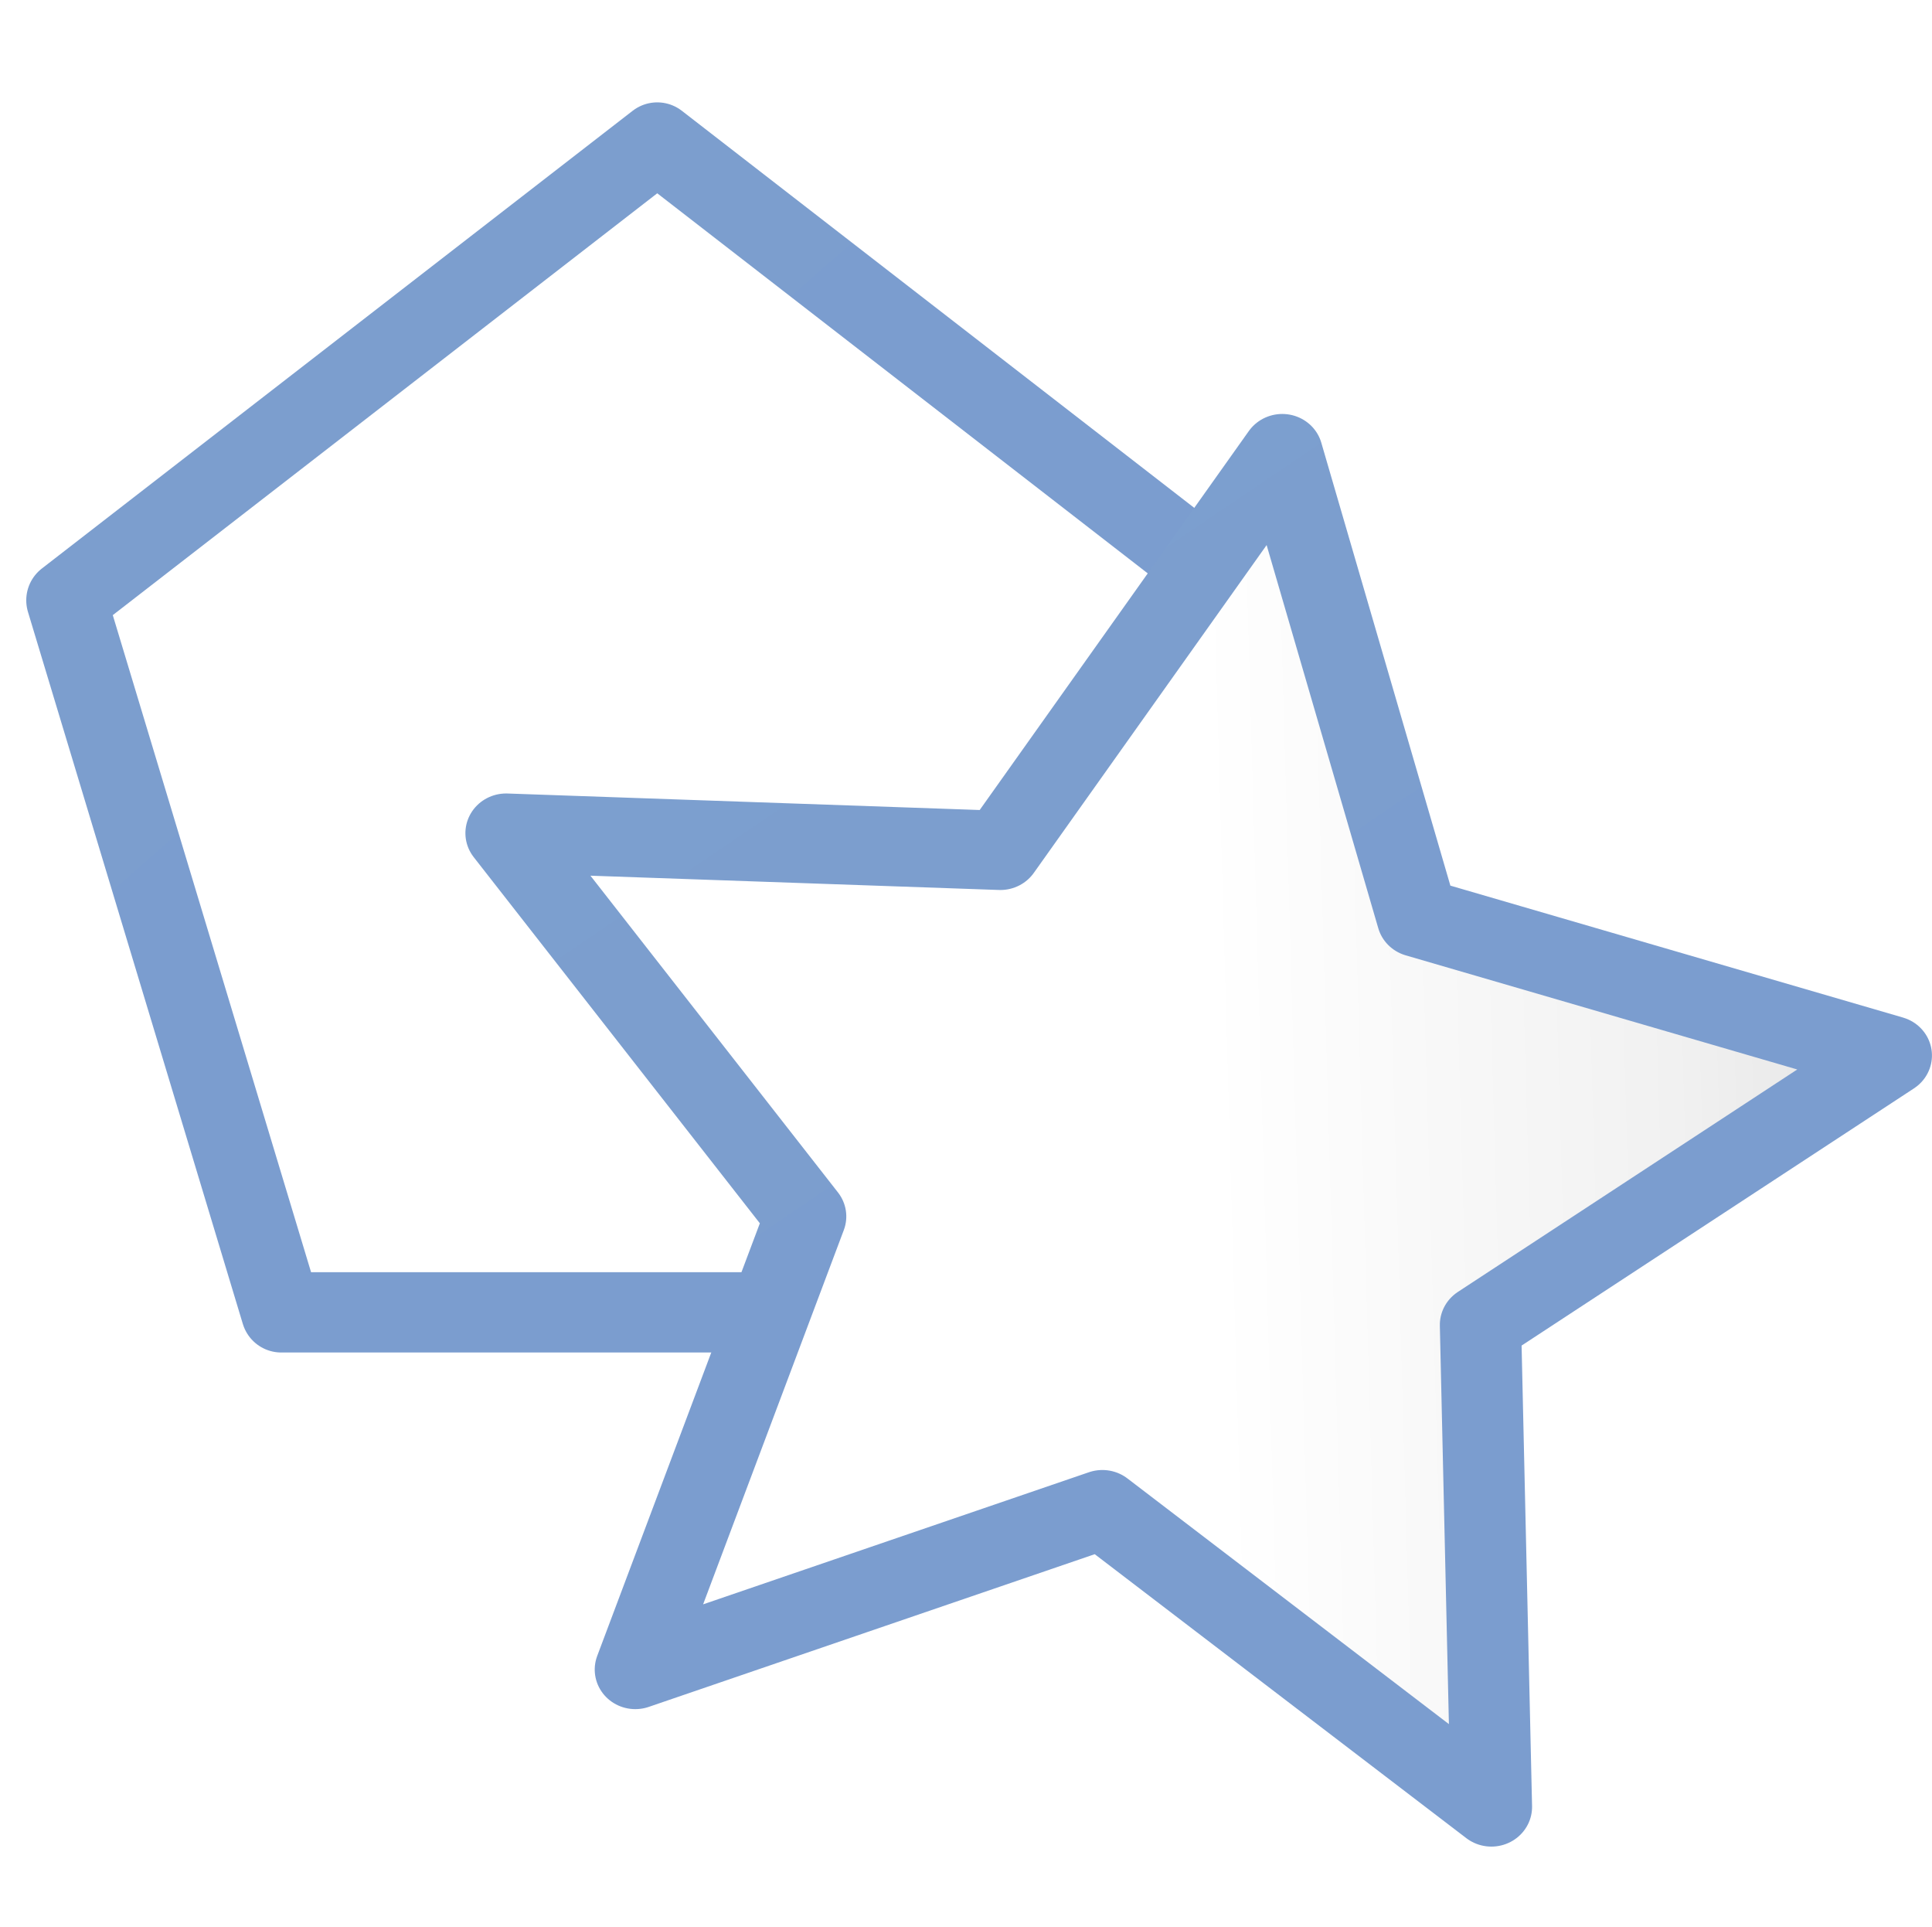
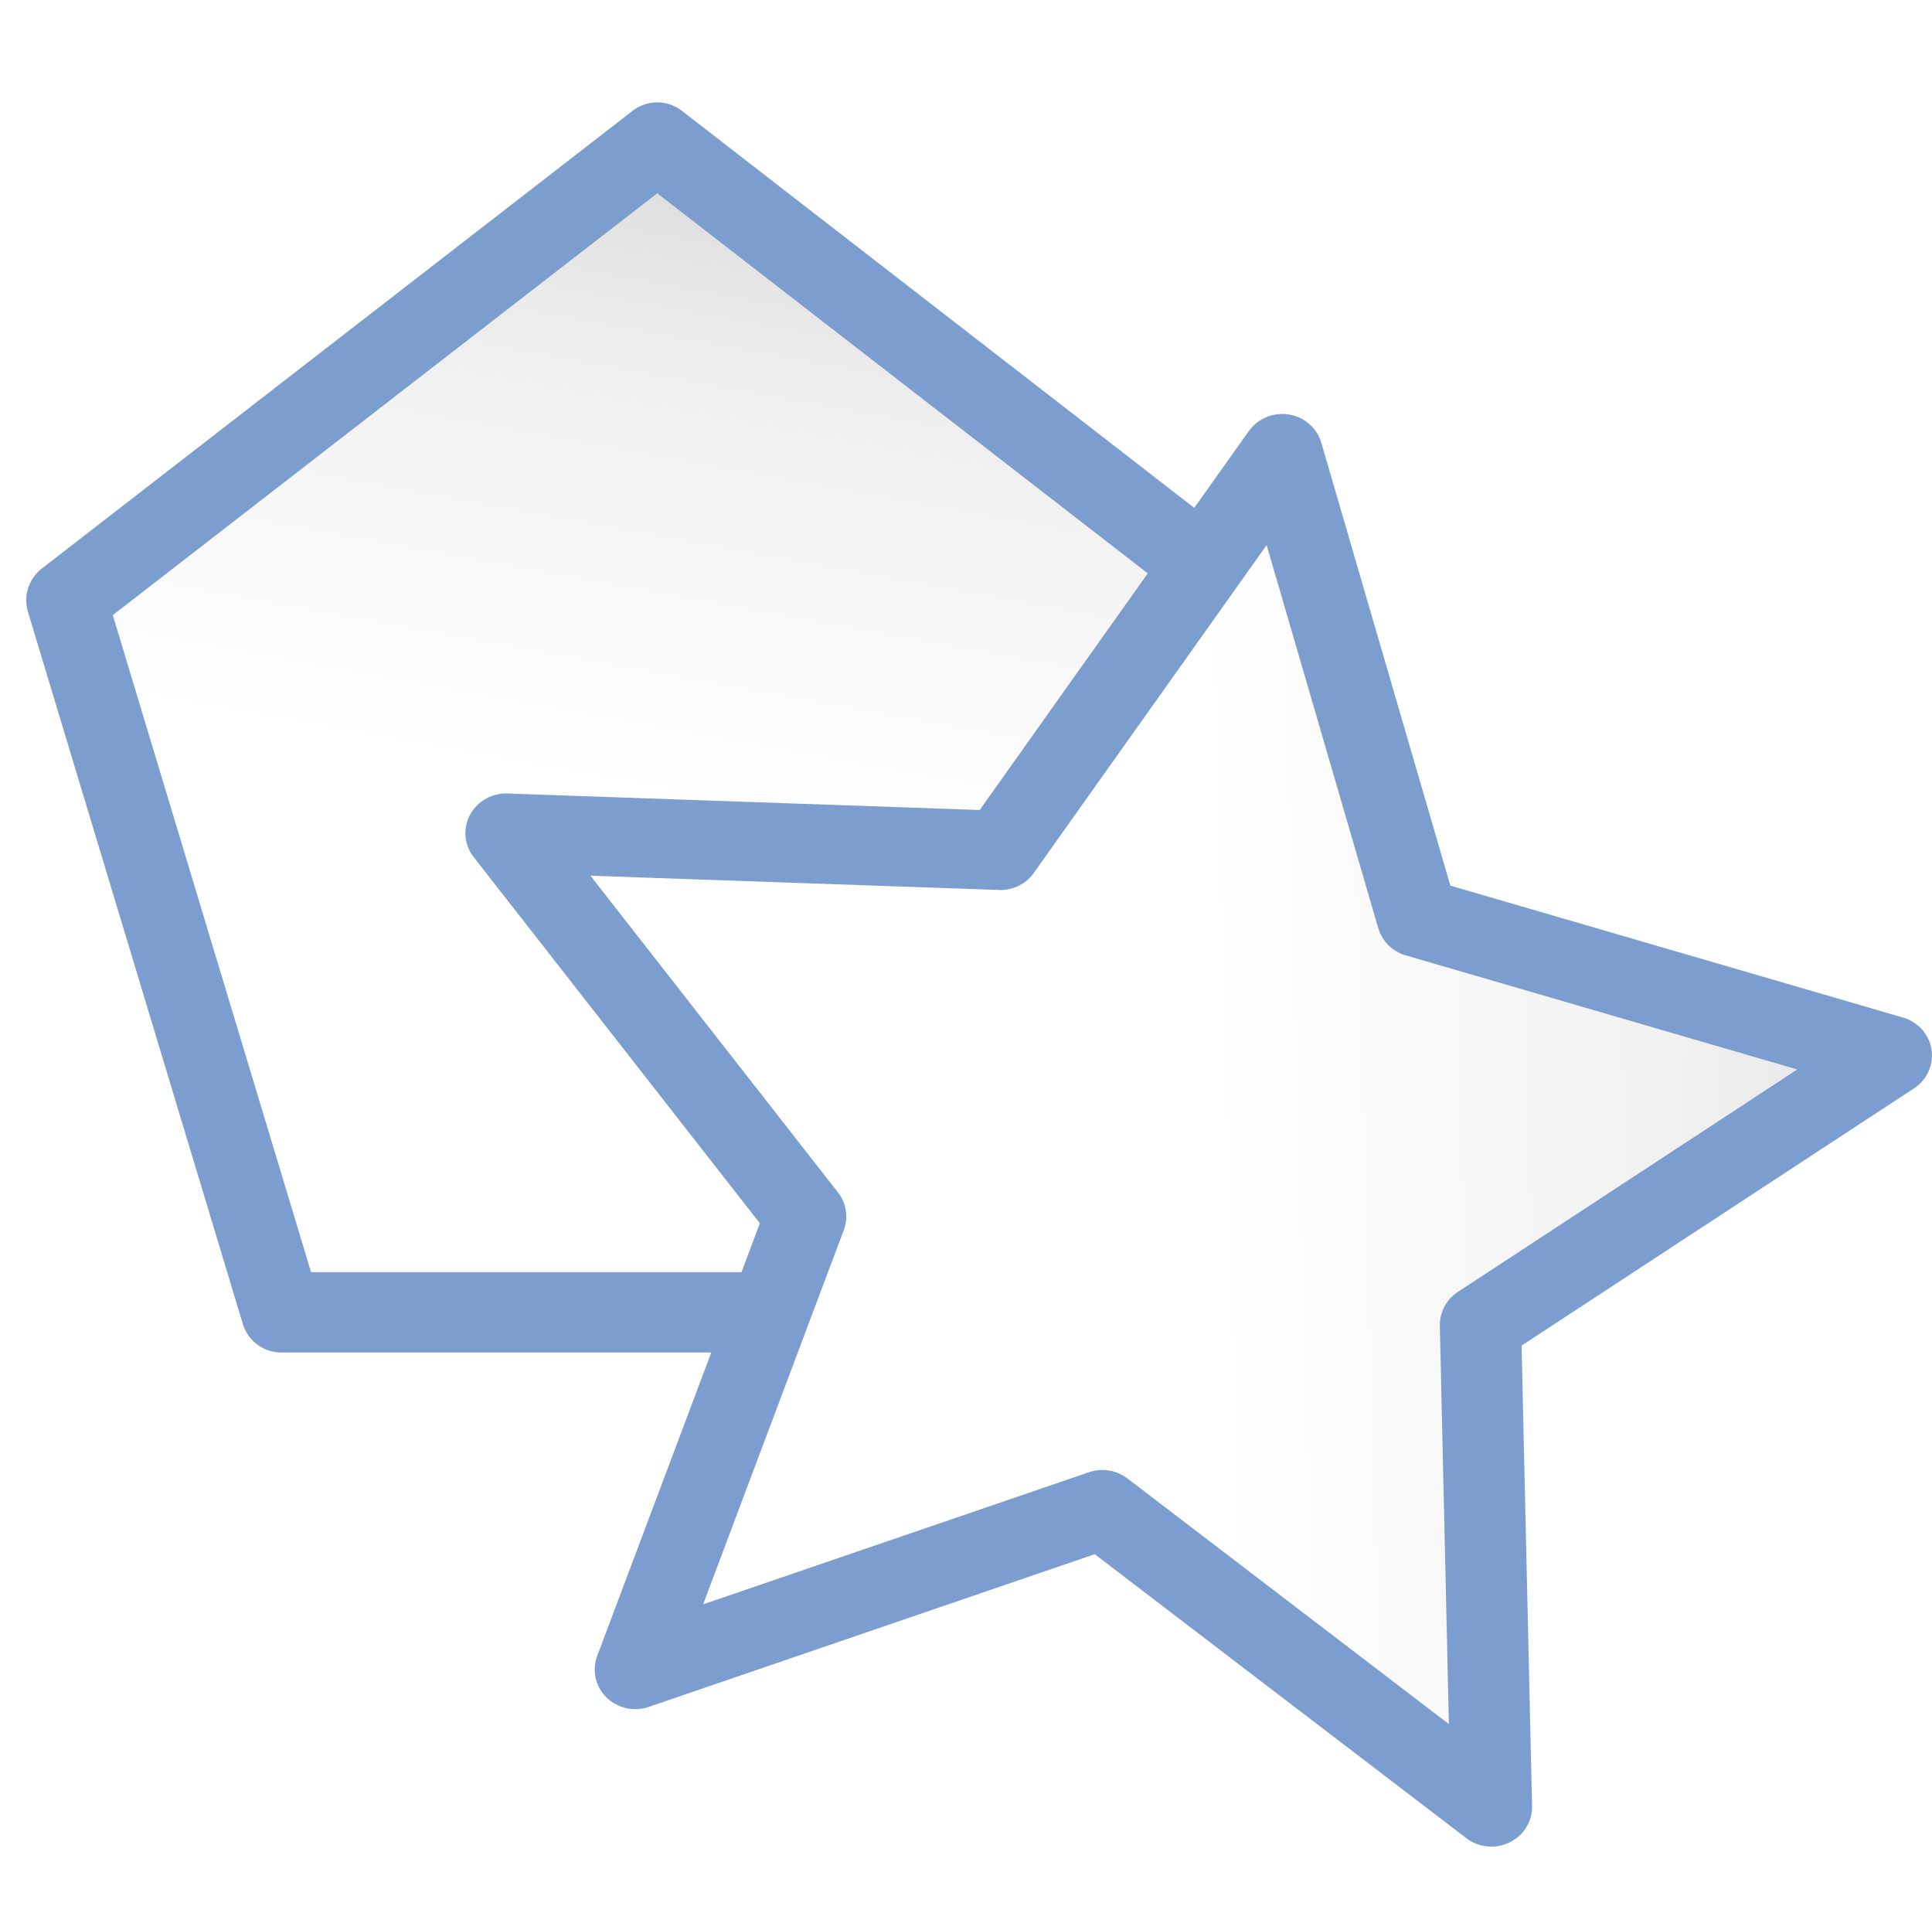
<svg xmlns="http://www.w3.org/2000/svg" xmlns:xlink="http://www.w3.org/1999/xlink" id="svg1" width="24.069" height="24" version="1.1">
  <defs id="defs3">
    <linearGradient id="linearGradient6679">
      <stop id="stop6681" offset="0" style="stop-color:#ffeb74;stop-opacity:1" />
      <stop id="stop6683" offset="1" style="stop-color:#ffffff;stop-opacity:1" />
    </linearGradient>
    <linearGradient id="linearGradient5704">
      <stop id="stop5706" offset="0" style="stop-color:#5a5a5a;stop-opacity:1" />
      <stop id="stop5708" offset="1" style="stop-color:#000000;stop-opacity:1" />
    </linearGradient>
    <linearGradient gradientTransform="matrix(1.004126,0,0,0.991974,339.8742,1.209495)" gradientUnits="userSpaceOnUse" id="linearGradient5936" x1="110" x2="117.827" xlink:href="#linearGradient7422" y1="174.499" y2="183.322" />
    <linearGradient gradientUnits="userSpaceOnUse" id="linearGradient6644" x1="98.531" x2="101.695" xlink:href="#linearGradient7422" y1="191.044" y2="195.889" />
    <linearGradient id="linearGradient7422">
      <stop style="stop-color:#7c9fcf;stop-opacity:1" offset="0" id="stop7424" />
      <stop id="stop5348" offset="0.5" style="stop-color:#7c9ece;stop-opacity:1" />
      <stop id="stop7426" offset="1" style="stop-color:#7b9dcf;stop-opacity:1" />
    </linearGradient>
    <linearGradient id="linearGradient3369">
      <stop id="stop3372" offset="0" style="stop-color:#ffffff;stop-opacity:1;" />
      <stop style="stop-color:#ffffff;stop-opacity:1;" offset="0.506" id="stop3374" />
      <stop style="stop-color:#f1f1f1;stop-opacity:1;" offset="0.823" id="stop3376" />
      <stop id="stop3378" offset="0.906" style="stop-color:#eaeaea;stop-opacity:1;" />
      <stop id="stop3384" offset="1" style="stop-color:#dfdfdf;stop-opacity:1;" />
    </linearGradient>
    <linearGradient xlink:href="#linearGradient3369" id="linearGradient7909" x1="97.273" y1="194.767" x2="109.451" y2="194.767" gradientUnits="userSpaceOnUse" />
+     <linearGradient xlink:href="#linearGradient3369" id="linearGradient8008" x1="456.667" y1="191.333" x2="459.333" y2="176.667" gradientUnits="userSpaceOnUse" />
  </defs>
  <g id="draw-polygon-star" transform="translate(-450,-174)">
-     <g id="g6790">
-       <path d="M 462.872,190.346 453.504,190.346 450.827,181.477 458.188,175.775 465.548,181.477 462.872,190.346 Z" id="star" style="color:#000000;fill:none;stroke:url(#linearGradient5936);stroke-width:1;stroke-linecap:round;stroke-linejoin:round;stroke-miterlimit:0" />
+     <g id="g6790" style="fill-opacity:1;fill:url(#linearGradient8008)">
+       <path d="M 462.872,190.346 453.504,190.346 450.827,181.477 458.188,175.775 465.548,181.477 462.872,190.346 Z" id="star" style="color:#000000;fill:url(#linearGradient8008);stroke:url(#linearGradient5936);stroke-width:1;stroke-linecap:round;stroke-linejoin:round;stroke-miterlimit:0;fill-opacity:1.0" />
    </g>
    <rect height="24" id="rect3610" style="color:#000000;fill:none;stroke-width:1" width="24" x="450" y="174" />
    <path transform="matrix(1.492696,-0.0409829,0.0399483,1.455015,302.9314,-91.01218)" style="color:#000000;fill:url(#linearGradient7909);fill-rule:evenodd;stroke:url(#linearGradient6644);stroke-width:0.678;stroke-linecap:round;stroke-linejoin:round;stroke-miterlimit:0;fill-opacity:1.0" id="path2669" d="m 109.112,194.246 -3.488,2.207 -0.019,4.127 -3.177,-2.635 -3.931,1.258 1.524,-3.835 -2.411,-3.35 4.119,0.264 2.441,-3.328 1.021,3.999 z" />
  </g>
</svg>
